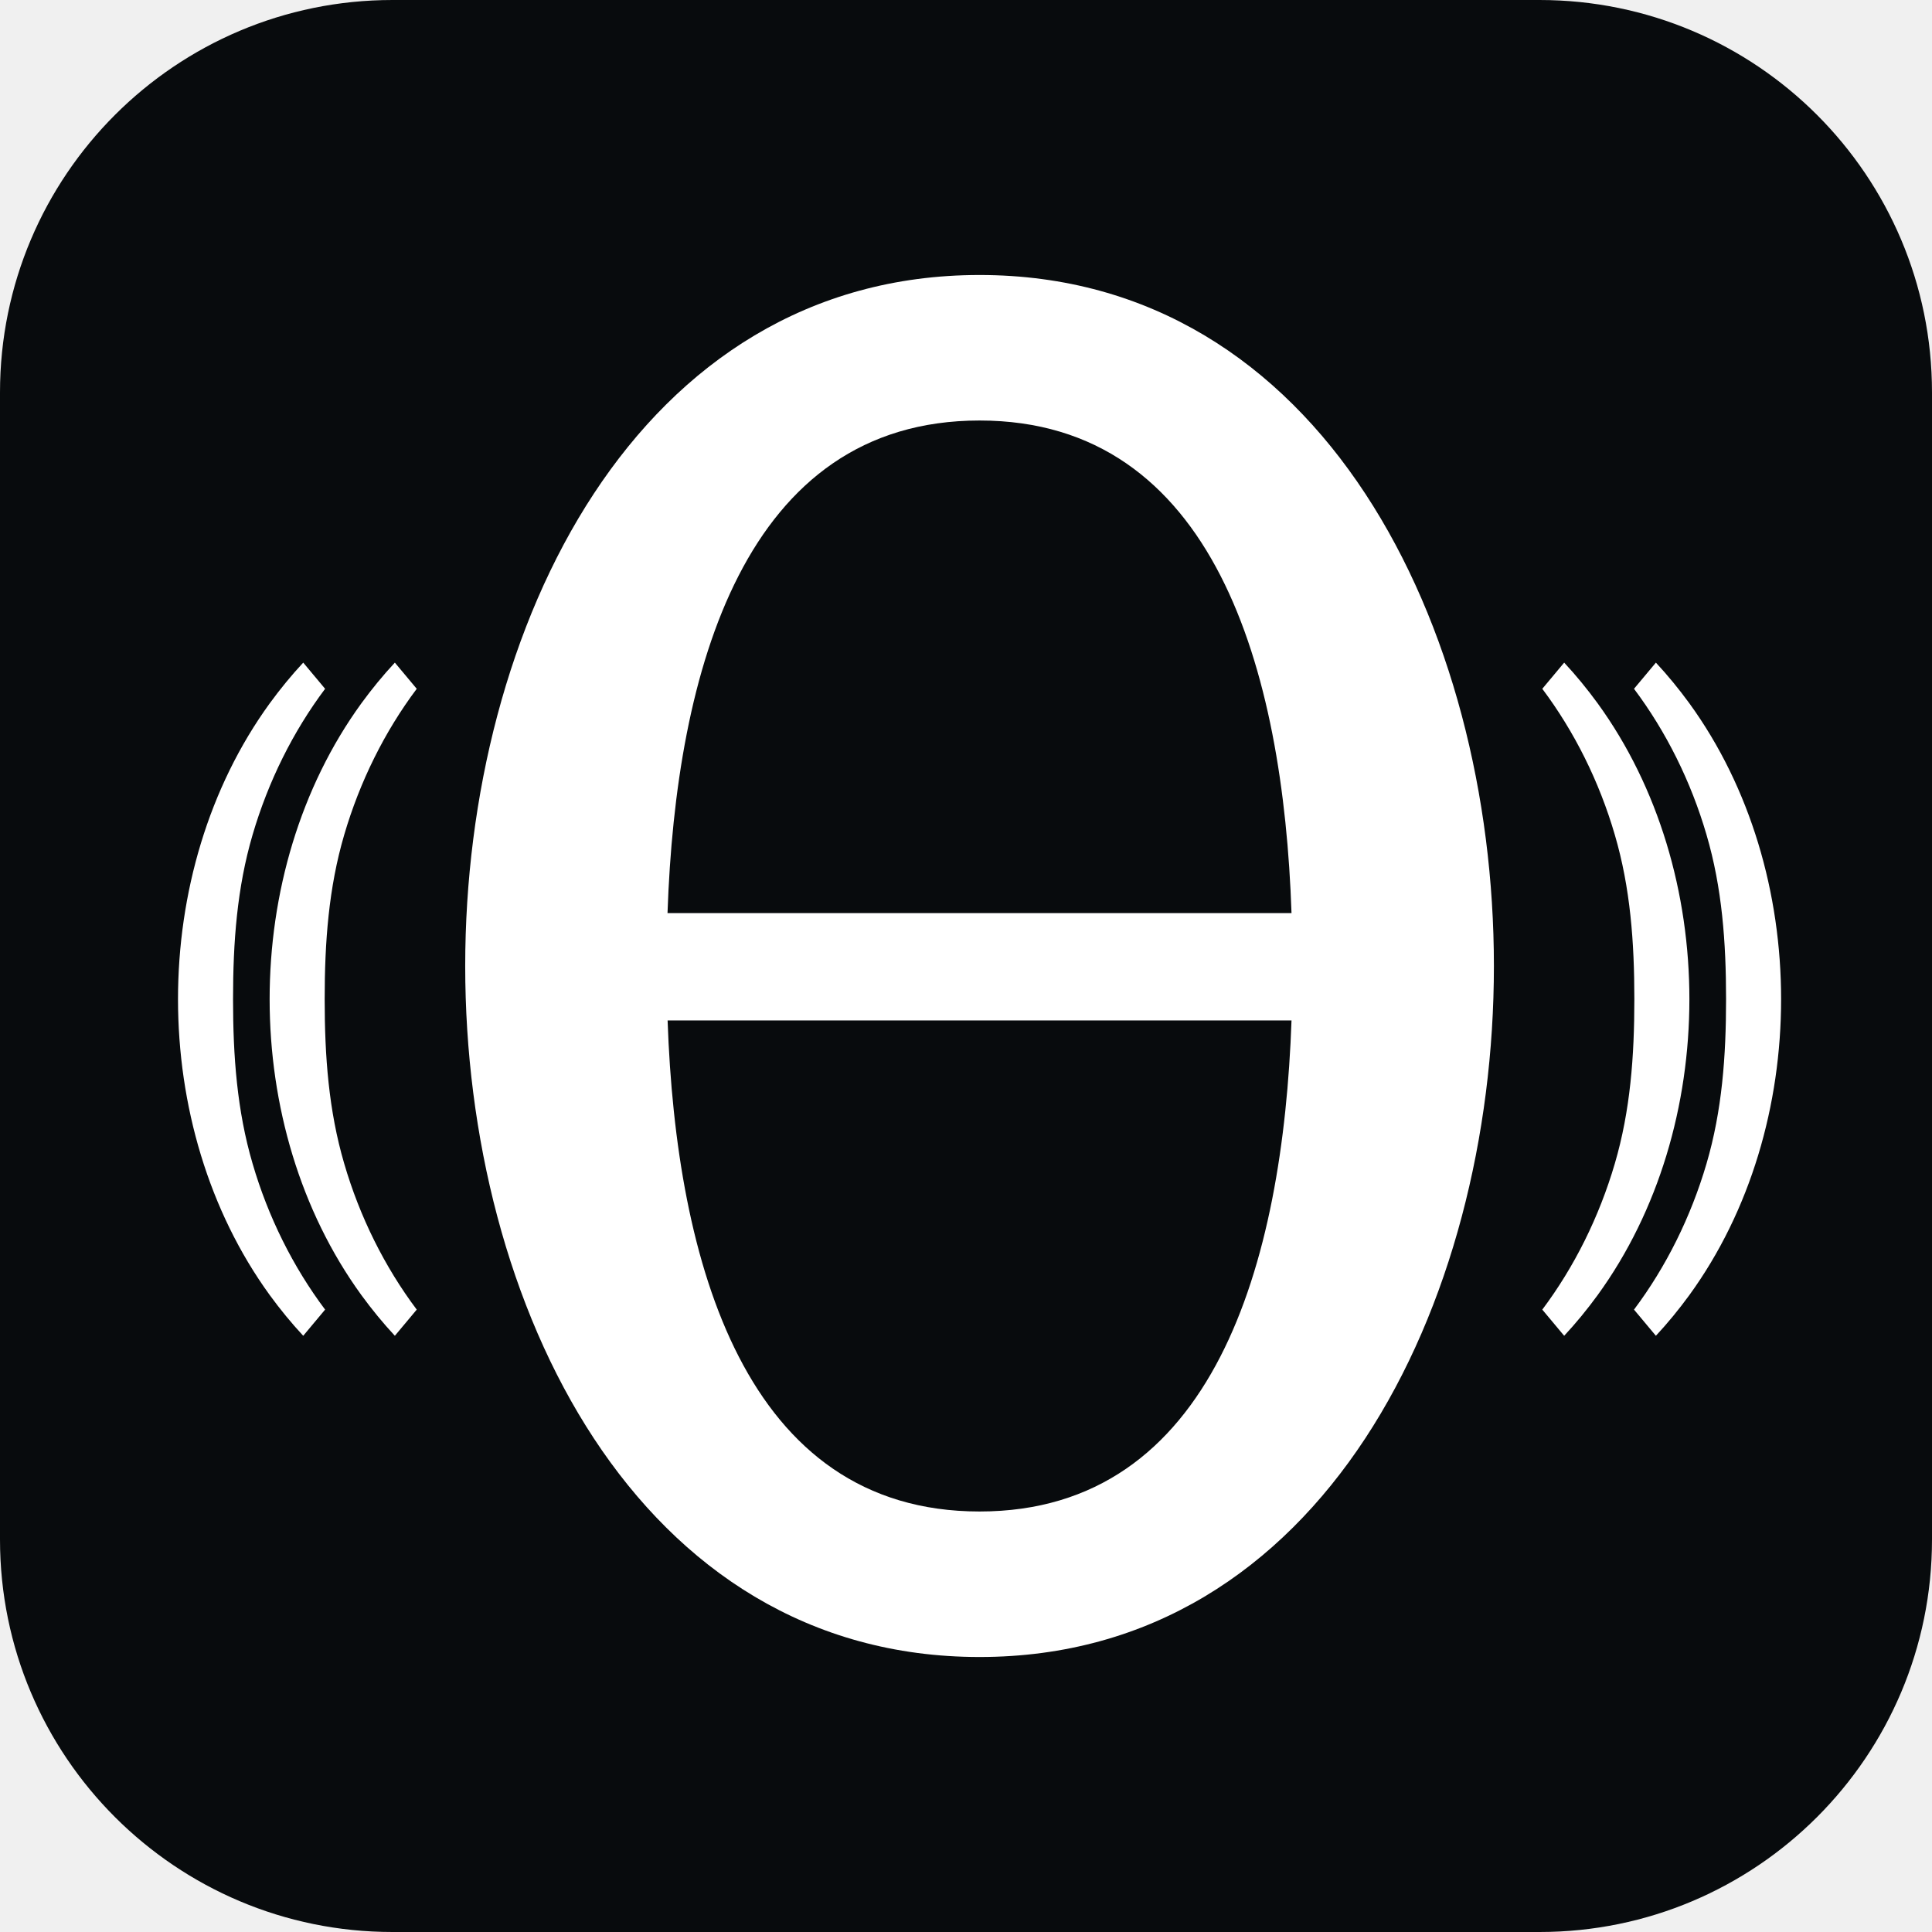
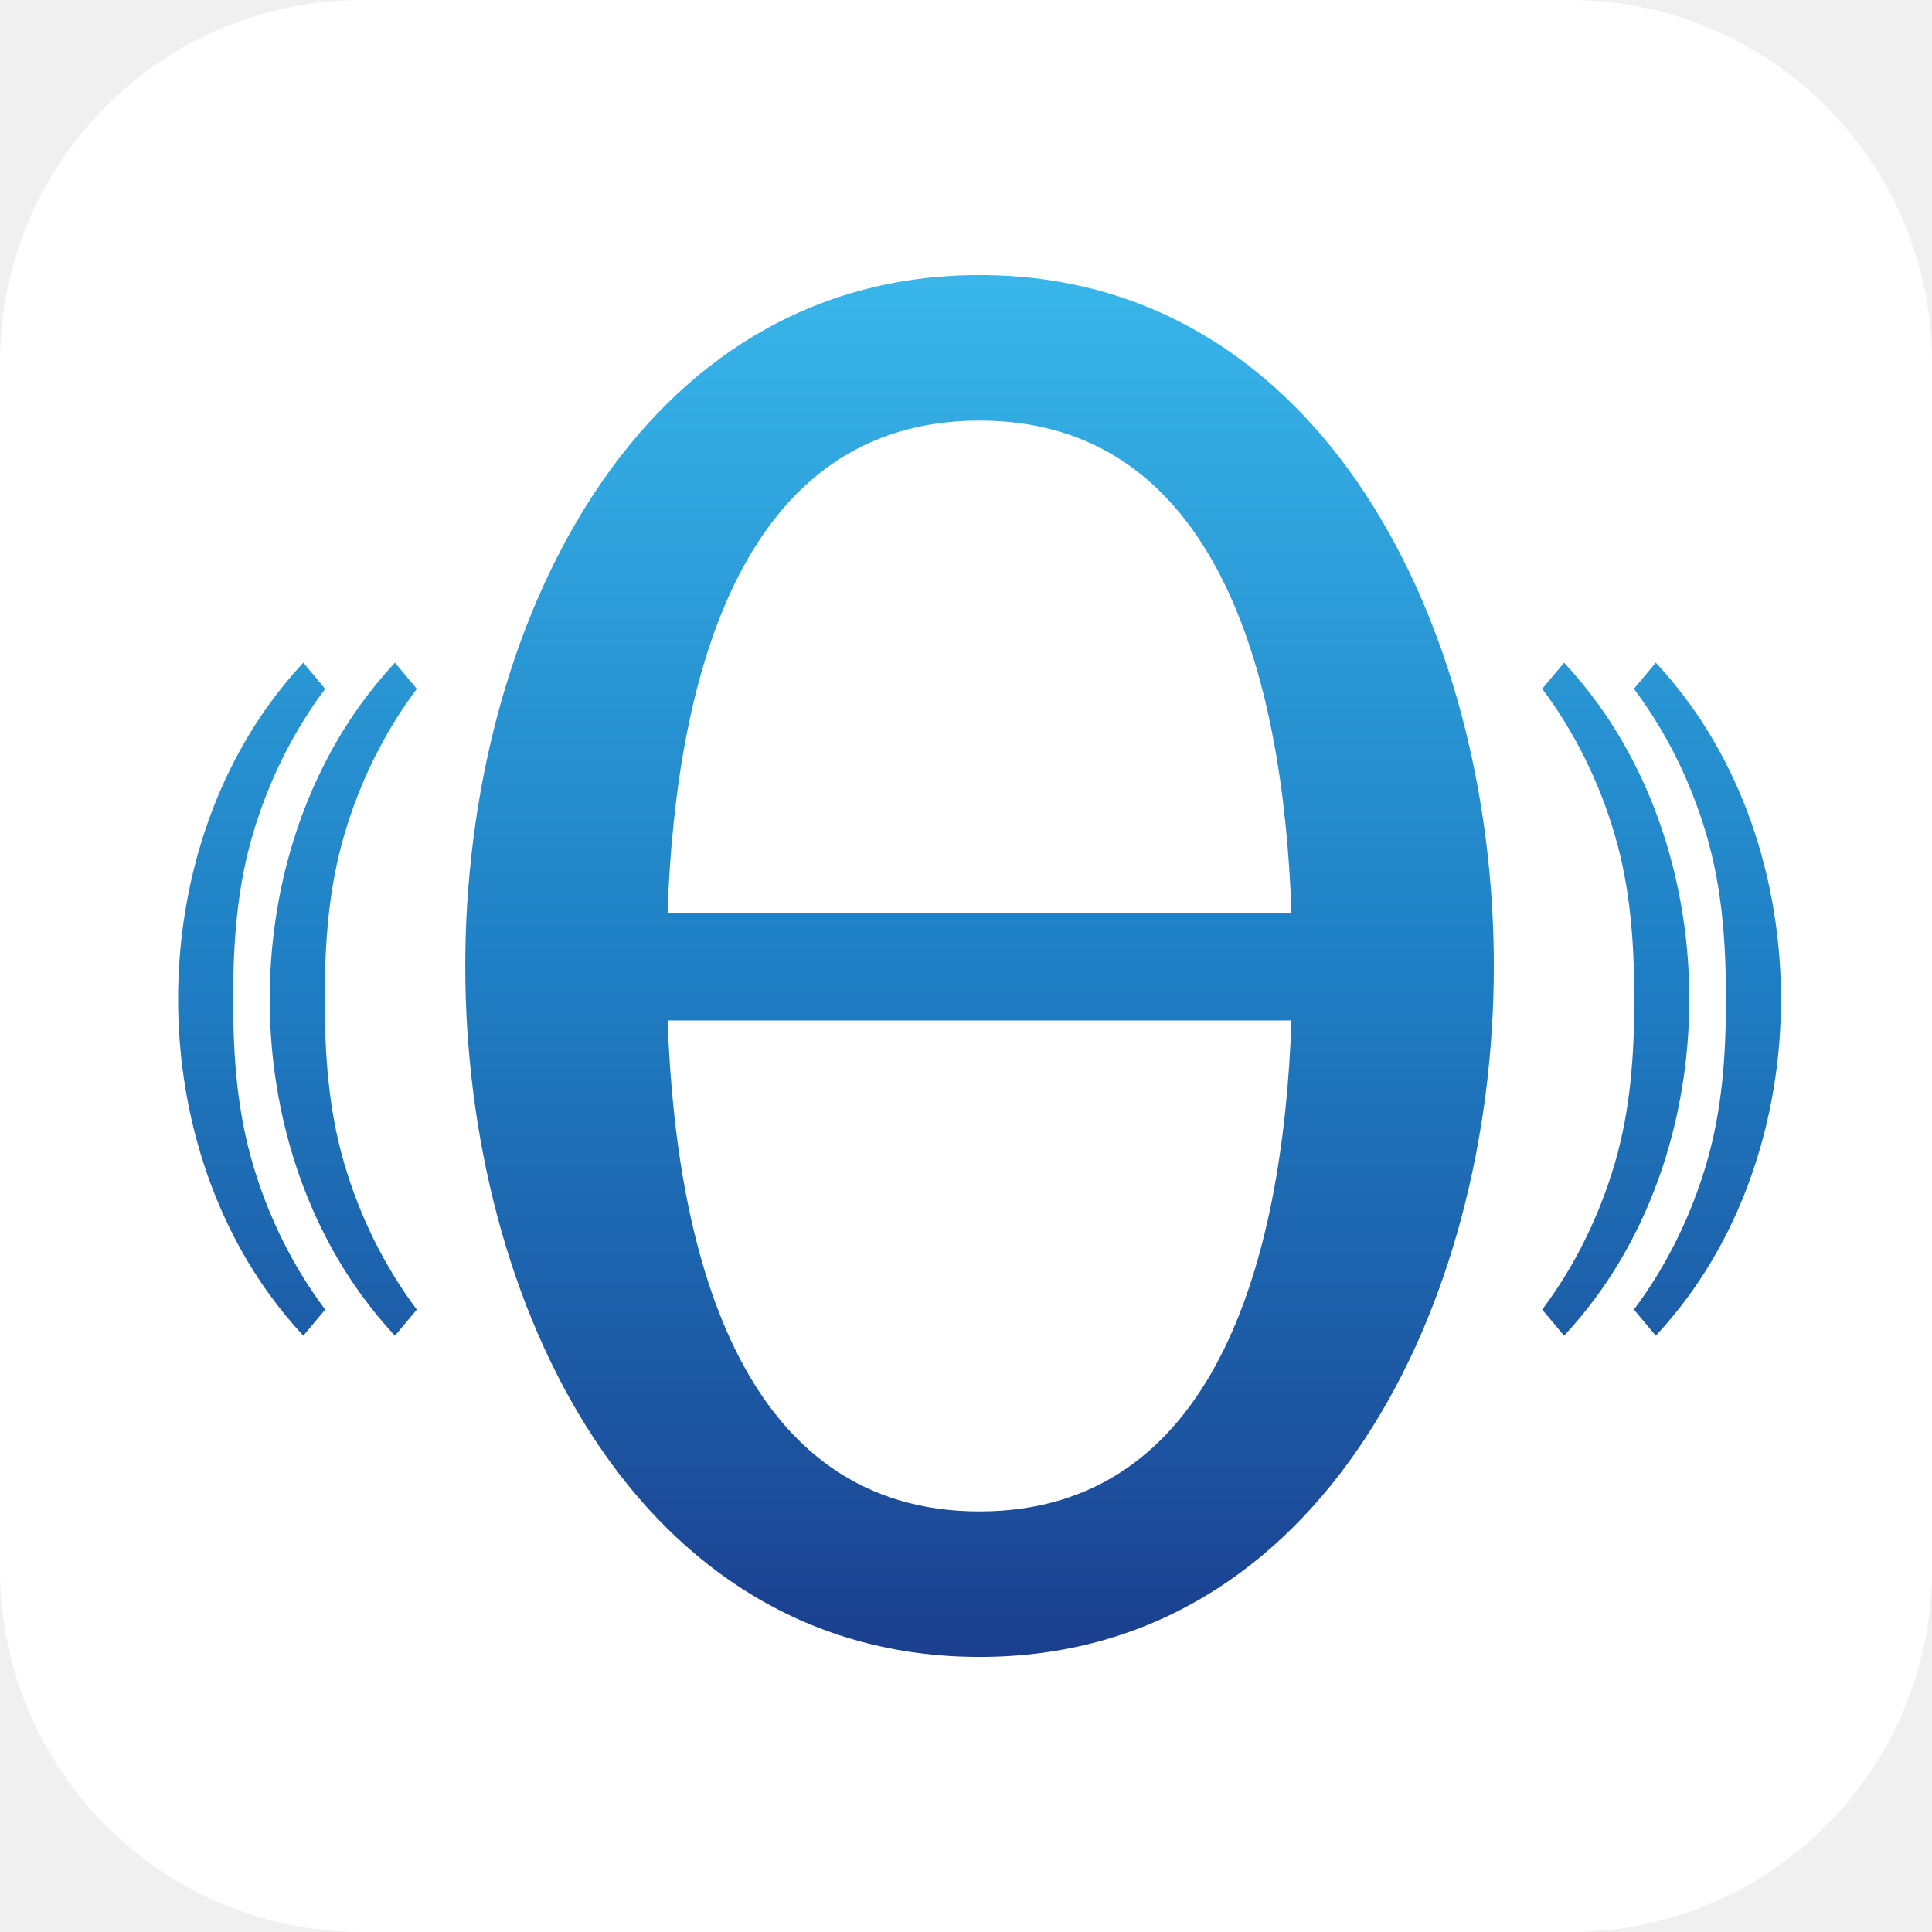
- <svg xmlns="http://www.w3.org/2000/svg" viewBox="0 0 64 64">
-   <rect width="64" height="64" rx="13" fill="#080b0d" />
-   <svg x="5" y="9" width="54" height="46" id="_Слой_2" data-name="Слой 2" viewBox="890 0 190 161.08">
-     <defs>
-       <style>
-       .cls-1 {
-         fill: #fff;
-       }
-     </style>
-     </defs>
+ <svg xmlns="http://www.w3.org/2000/svg" viewBox="0 0 512 512">
+   <defs>
+     <linearGradient id="tg" gradientUnits="userSpaceOnUse" x1="985" y1="0" x2="985" y2="161.08">
+       <stop offset="0" stop-color="#38b6ea" />
+       <stop offset=".5" stop-color="#1f7fc4" />
+       <stop offset="1" stop-color="#1b3f8f" />
+     </linearGradient>
+   </defs>
+   <rect width="512" height="512" rx="96" fill="#ffffff" />
+   <svg x="40" y="72.9" width="432" height="366.2" viewBox="890 0 190 161.08">
    <g id="_Слой_2-2" data-name="Слой 2">
      <g>
-         <path class="cls-1" d="M563.21,135.48h25.36l-61.18-98.6h-26.47l-61.18,98.6h25.36l13.98-22.54h70.15l13.98,22.54ZM489.57,96.03l24.59-39.63,24.59,39.63h-49.17Z" />
-         <polygon class="cls-1" points="148.14 121.39 148.14 108.71 216.36 108.71 216.36 94.63 148.14 94.63 148.14 81.95 220.12 81.95 220.12 67.86 148.14 67.86 124.19 67.86 124.19 81.95 124.19 94.63 124.19 108.71 124.19 121.39 124.19 135.48 148.14 135.48 223.56 135.48 223.56 121.39 148.14 121.39" />
-         <polygon class="cls-1" points="334.32 67.86 295.58 67.86 271.63 67.86 232.9 67.86 232.9 81.95 271.63 81.95 271.63 135.48 295.58 135.48 295.58 81.95 334.32 81.95 334.32 67.86" />
-         <path class="cls-1" d="M722.3,36.87h-89.12v98.6h18.31v-35.06h70.65c14,0,25.35-11.35,25.35-25.35v-13c0-13.92-11.28-25.2-25.2-25.2ZM729.19,75.15c0,6.18-5.01,11.18-11.18,11.18h-66.51v-35.37h66.51c6.18,0,11.18,5.01,11.18,11.18v13Z" />
-         <path class="cls-1" d="M849.14,100.42h7.3c14,0,25.35-11.35,25.35-25.35v-13c0-13.92-11.28-25.2-25.2-25.2h-97.57v98.6h18.31v-35.06h48.01l40.36,35.06h23.79l-40.36-35.06ZM777.34,50.96h74.96c6.18,0,11.18,5.01,11.18,11.18v13c0,6.18-5.01,11.18-11.18,11.18h-74.96v-35.37Z" />
-         <path class="cls-1" d="M986.58,0c-39.95,0-59.95,41.11-59.95,80.54s20,80.54,59.95,80.54,59.95-41.11,59.95-80.54S1026.53,0,986.58,0ZM986.58,16.96c27.37,0,35.4,29.1,36.36,57.41h-72.73c.97-28.31,9-57.41,36.37-57.41ZM986.58,144.12c-27.31,0-35.37-28.98-36.36-57.23h72.72c-.99,28.25-9.05,57.23-36.36,57.23Z" />
+         <path fill="url(#tg)" d="M563.21,135.48h25.36l-61.18-98.6h-26.47l-61.18,98.6h25.36l13.98-22.54h70.15l13.98,22.54ZM489.57,96.03l24.59-39.63,24.59,39.63h-49.17Z" />
+         <polygon fill="url(#tg)" points="148.14 121.39 148.14 108.71 216.36 108.71 216.36 94.63 148.14 94.63 148.14 81.95 220.12 81.95 220.12 67.86 148.14 67.86 124.19 67.86 124.19 81.95 124.19 94.63 124.19 108.71 124.19 121.39 124.19 135.48 148.14 135.48 223.56 135.48 223.56 121.39 148.14 121.39" />
+         <polygon fill="url(#tg)" points="334.32 67.86 295.58 67.86 271.63 67.86 232.9 67.86 232.9 81.95 271.63 81.95 271.63 135.48 295.58 135.48 295.58 81.95 334.32 81.95 334.32 67.86" />
+         <path fill="url(#tg)" d="M722.3,36.87h-89.12v98.6h18.31v-35.06h70.65c14,0,25.35-11.35,25.35-25.35v-13c0-13.92-11.28-25.2-25.2-25.2ZM729.19,75.15c0,6.18-5.01,11.18-11.18,11.18h-66.51v-35.37h66.51c6.18,0,11.18,5.01,11.18,11.18v13Z" />
+         <path fill="url(#tg)" d="M849.14,100.42h7.3c14,0,25.35-11.35,25.35-25.35v-13c0-13.92-11.28-25.2-25.2-25.2h-97.57v98.6h18.31v-35.06h48.01l40.36,35.06h23.79l-40.36-35.06ZM777.34,50.96h74.96c6.18,0,11.18,5.01,11.18,11.18v13c0,6.18-5.01,11.18-11.18,11.18h-74.96v-35.37Z" />
+         <path fill="url(#tg)" d="M986.58,0c-39.95,0-59.95,41.11-59.95,80.54s20,80.54,59.95,80.54,59.95-41.11,59.95-80.54S1026.53,0,986.58,0ZM986.58,16.96c27.37,0,35.4,29.1,36.36,57.41h-72.73c.97-28.31,9-57.41,36.37-57.41ZM986.58,144.12c-27.31,0-35.37-28.98-36.36-57.23h72.72c-.99,28.25-9.05,57.23-36.36,57.23Z" />
        <g>
          <g>
-             <path class="cls-1" d="M920.98,48.23l-2.55-3.05c-1.38,1.48-2.68,3.07-3.9,4.74-14.26,19.64-14.26,49.34,0,68.98,1.22,1.67,2.52,3.26,3.9,4.74l2.55-3.05c-3.75-5-6.64-10.81-8.45-17.01-1.82-6.19-2.28-12.54-2.28-19.17s.46-12.98,2.28-19.17c1.82-6.2,4.7-12.01,8.45-17.01Z" />
-             <path class="cls-1" d="M910.3,48.23l-2.55-3.05c-1.38,1.48-2.68,3.07-3.9,4.74-14.26,19.64-14.26,49.34,0,68.98,1.22,1.67,2.52,3.26,3.9,4.74l2.55-3.05c-3.75-5-6.64-10.81-8.45-17.01-1.82-6.19-2.28-12.54-2.28-19.17s.46-12.98,2.28-19.17c1.82-6.2,4.7-12.01,8.45-17.01Z" />
+             <path fill="url(#tg)" d="M920.98,48.23l-2.55-3.05c-1.38,1.48-2.68,3.07-3.9,4.74-14.26,19.64-14.26,49.34,0,68.98,1.22,1.67,2.52,3.26,3.9,4.74l2.55-3.05c-3.75-5-6.64-10.81-8.45-17.01-1.82-6.19-2.28-12.54-2.28-19.17s.46-12.98,2.28-19.17c1.82-6.2,4.7-12.01,8.45-17.01Z" />
+             <path fill="url(#tg)" d="M910.3,48.23l-2.55-3.05c-1.38,1.48-2.68,3.07-3.9,4.74-14.26,19.64-14.26,49.34,0,68.98,1.22,1.67,2.52,3.26,3.9,4.74l2.55-3.05c-3.75-5-6.64-10.81-8.45-17.01-1.82-6.19-2.28-12.54-2.28-19.17s.46-12.98,2.28-19.17c1.82-6.2,4.7-12.01,8.45-17.01Z" />
          </g>
          <g>
-             <path class="cls-1" d="M1052.17,120.59l2.55,3.05c1.38-1.48,2.68-3.07,3.9-4.74,14.26-19.64,14.26-49.34,0-68.98-1.22-1.67-2.52-3.26-3.9-4.74l-2.55,3.05c3.75,5,6.64,10.81,8.45,17.01,1.82,6.19,2.28,12.54,2.28,19.17s-.46,12.98-2.28,19.17c-1.82,6.2-4.7,12.01-8.45,17.01Z" />
-             <path class="cls-1" d="M1062.86,120.59l2.55,3.05c1.38-1.48,2.68-3.07,3.9-4.74,14.26-19.64,14.26-49.34,0-68.98-1.22-1.67-2.52-3.26-3.9-4.74l-2.55,3.05c3.75,5,6.64,10.81,8.45,17.01,1.82,6.19,2.28,12.54,2.28,19.17s-.46,12.98-2.28,19.17c-1.82,6.2-4.7,12.01-8.45,17.01Z" />
+             <path fill="url(#tg)" d="M1052.17,120.59l2.55,3.05c1.38-1.48,2.68-3.07,3.9-4.74,14.26-19.64,14.26-49.34,0-68.98-1.22-1.67-2.52-3.26-3.9-4.74l-2.55,3.05c3.75,5,6.64,10.81,8.45,17.01,1.82,6.19,2.28,12.54,2.28,19.17s-.46,12.98-2.28,19.17c-1.82,6.2-4.7,12.01-8.45,17.01Z" />
+             <path fill="url(#tg)" d="M1062.86,120.59l2.55,3.05c1.38-1.48,2.68-3.07,3.9-4.74,14.26-19.64,14.26-49.34,0-68.98-1.22-1.67-2.52-3.26-3.9-4.74l-2.55,3.05c3.75,5,6.64,10.81,8.45,17.01,1.82,6.19,2.28,12.54,2.28,19.17s-.46,12.98-2.28,19.17c-1.82,6.2-4.7,12.01-8.45,17.01Z" />
          </g>
        </g>
-         <path class="cls-1" d="M454.52,36.87h-141.24c-8.09,0-11.7-3.53-17.16-8.86-6.24-6.09-14-13.68-28.97-13.68s-22.73,7.58-28.97,13.68c-5.46,5.34-9.07,8.86-17.16,8.86-6.75,0-9.65-2.14-14.04-5.39-5.24-3.88-11.77-8.7-24.08-8.7s-18.84,4.82-24.08,8.7c-4.39,3.25-7.29,5.39-14.04,5.39H0v16.9h52.82v81.7h23.95V53.78h68c12.31,0,18.84-4.82,24.08-8.7,4.39-3.25,7.29-5.39,14.04-5.39s9.65,2.14,14.04,5.39c5.24,3.88,11.77,8.7,24.09,8.7,14.98,0,22.74-7.58,28.97-13.68,5.46-5.34,9.07-8.86,17.16-8.86s11.7,3.53,17.16,8.86c6.24,6.09,14,13.68,28.97,13.68h64.47v81.7h23.95V53.78h52.82v-16.9Z" />
+         <path fill="url(#tg)" d="M454.52,36.87h-141.24c-8.09,0-11.7-3.53-17.16-8.86-6.24-6.09-14-13.68-28.97-13.68s-22.73,7.58-28.97,13.68c-5.46,5.34-9.07,8.86-17.16,8.86-6.75,0-9.65-2.14-14.04-5.39-5.24-3.88-11.77-8.7-24.08-8.7s-18.84,4.82-24.08,8.7c-4.39,3.25-7.29,5.39-14.04,5.39H0v16.9h52.82v81.7h23.95V53.78h68c12.31,0,18.84-4.82,24.08-8.7,4.39-3.25,7.29-5.39,14.04-5.39s9.65,2.14,14.04,5.39c5.24,3.88,11.77,8.7,24.09,8.7,14.98,0,22.74-7.58,28.97-13.68,5.46-5.34,9.07-8.86,17.16-8.86s11.7,3.53,17.16,8.86c6.24,6.09,14,13.68,28.97,13.68h64.47v81.7h23.95V53.78h52.82v-16.9Z" />
      </g>
    </g>
  </svg>
</svg>
